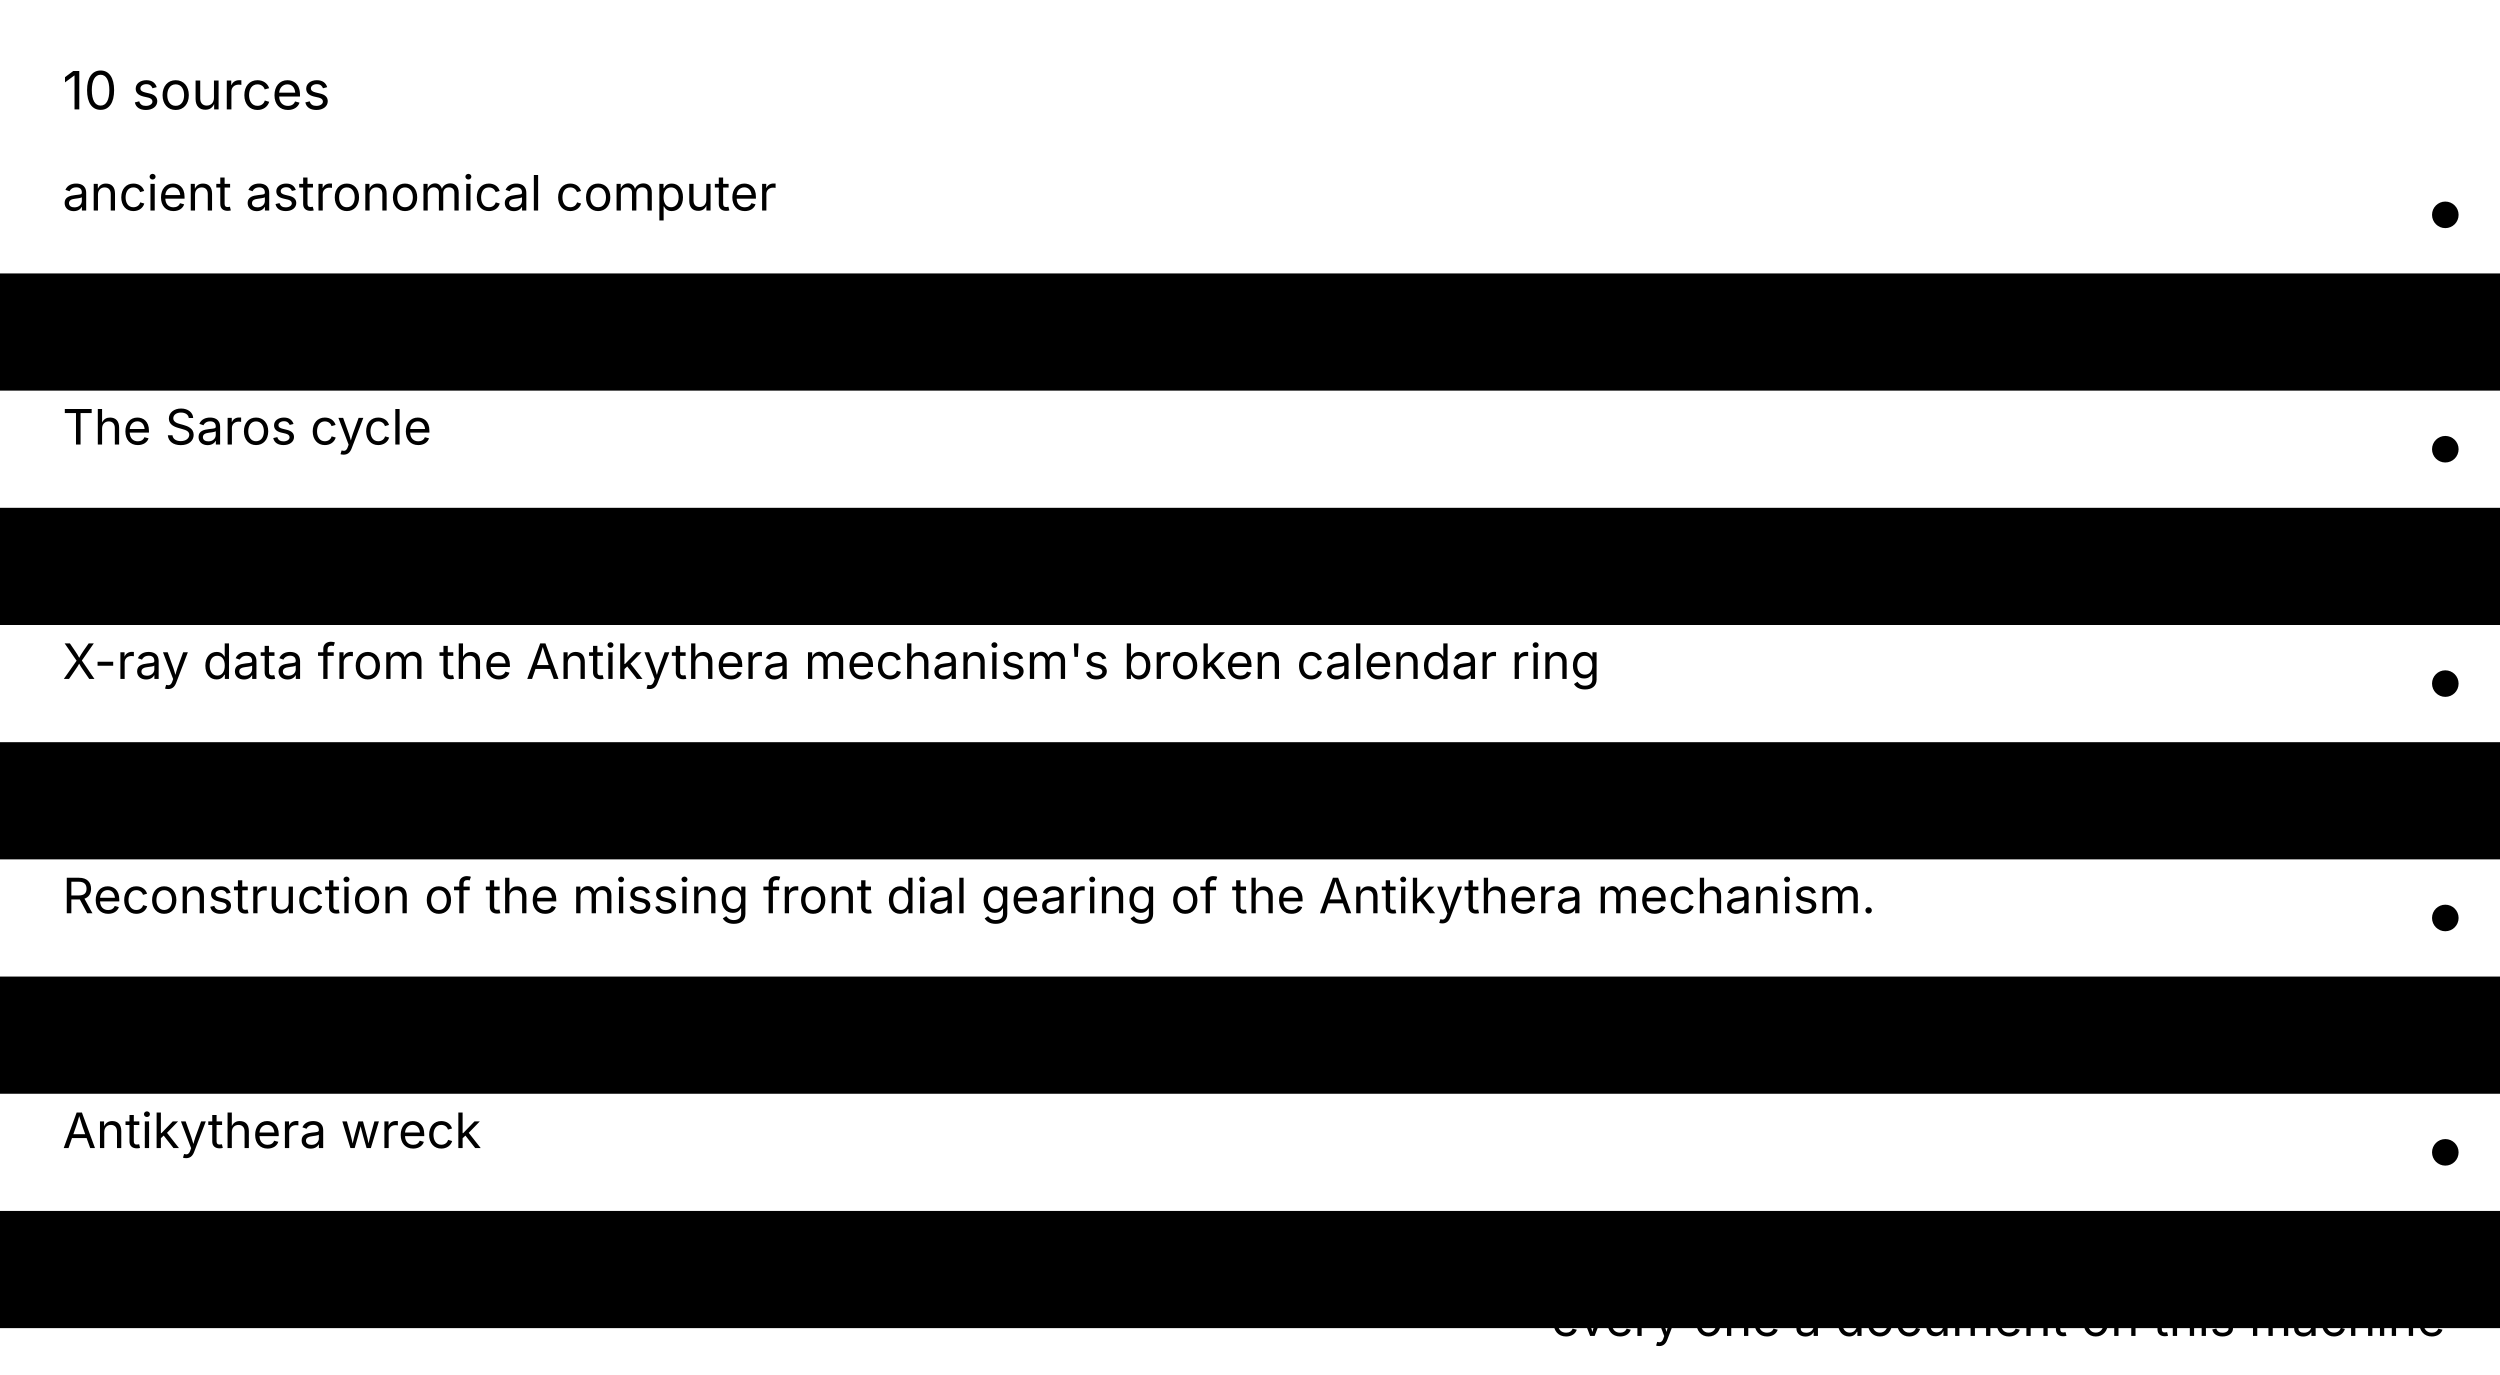
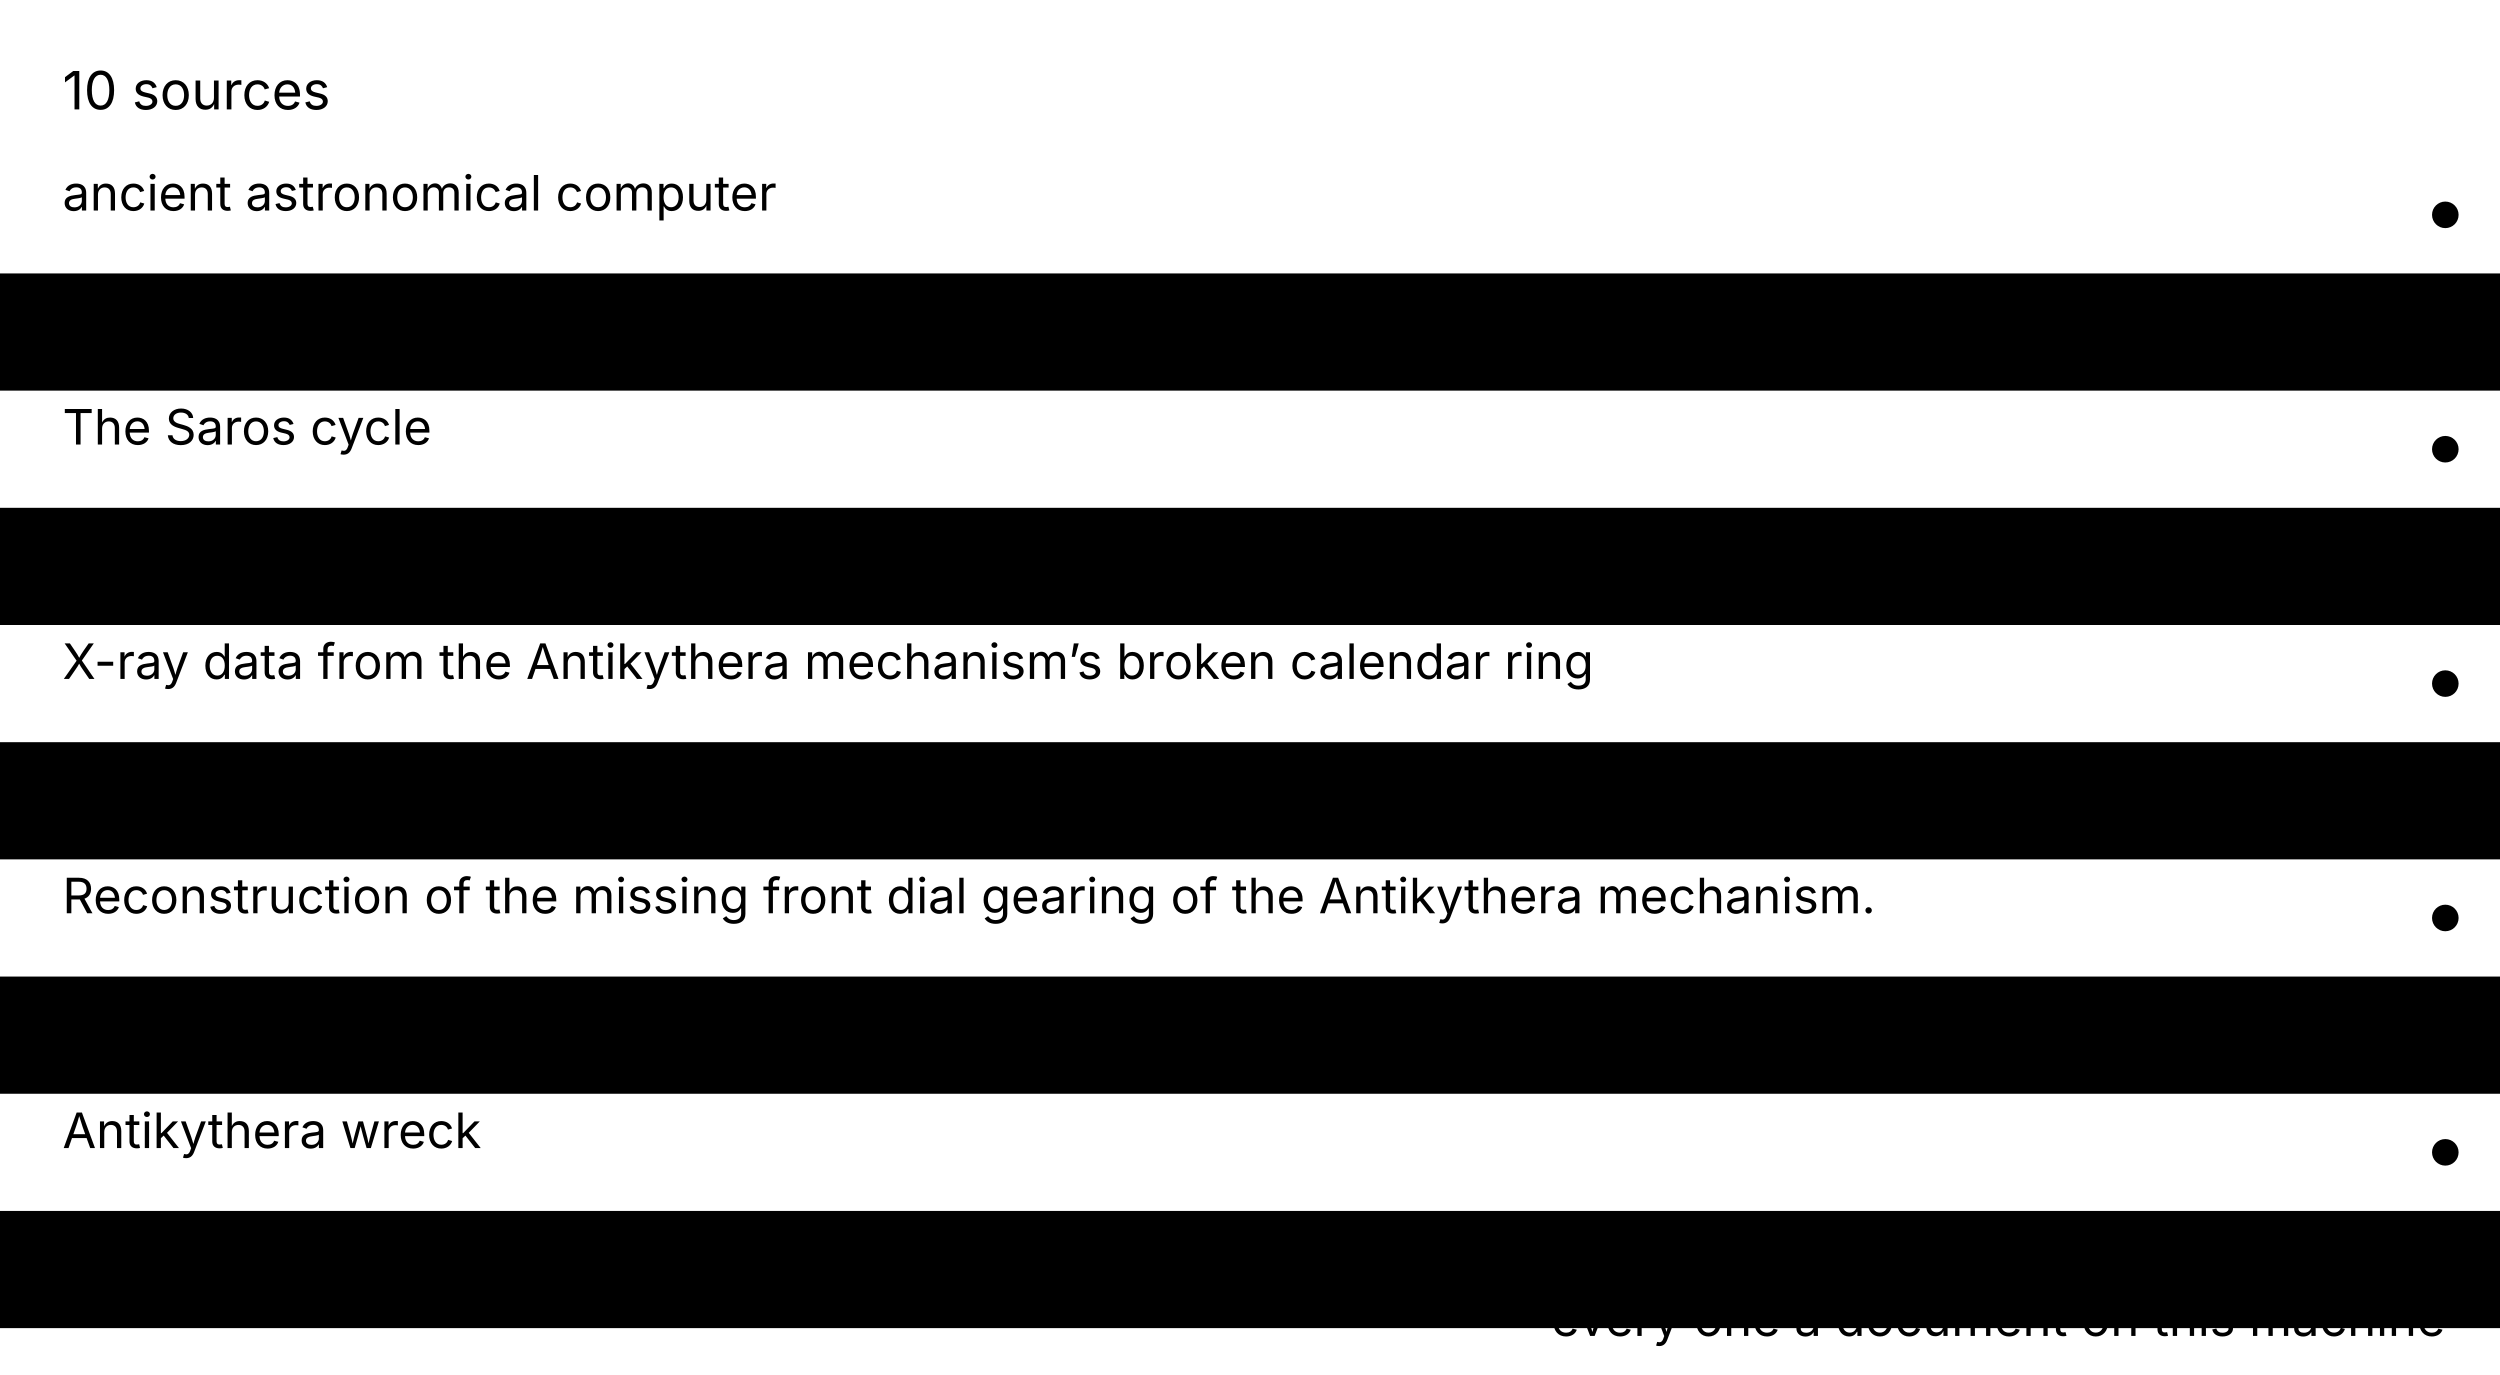
<svg xmlns="http://www.w3.org/2000/svg" viewBox="0 0 640 352" class="shelf-plate shelf-wide" role="img" focusable="false" aria-labelledby="shelf-wide-title">
  <text class="shelf-head" x="16.0" y="28.0" font-size="13.5" font-family="Inter, sans-serif">10 sources</text>
  <g class="shelf-rows">
    <text class="shelf-title" x="16.0" y="53.9" font-size="12.5" font-family="Inter, sans-serif">ancient astronomical computer</text>
    <circle class="shelf-dot" cx="626.0" cy="55.0" r="3.4" />
    <rect class="shelf-band" x="0" y="70.0" width="640" height="30" />
    <text class="shelf-title" x="16.0" y="83.8" font-size="12.5" font-family="Inter, sans-serif">The National Archaeological Museum in Athens</text>
    <circle class="shelf-dot" cx="626.0" cy="85.0" r="3.4" />
    <path class="shelf-rule" d="M0 70.0 H640" />
    <text class="shelf-title" x="16.0" y="113.8" font-size="12.5" font-family="Inter, sans-serif">The Saros cycle</text>
    <circle class="shelf-dot" cx="626.0" cy="115.0" r="3.4" />
    <path class="shelf-rule" d="M0 100.0 H640" />
    <rect class="shelf-band" x="0" y="130.0" width="640" height="30" />
    <text class="shelf-title" x="16.0" y="143.8" font-size="12.5" font-family="Inter, sans-serif">The Metonic cycle</text>
    <circle class="shelf-dot" cx="626.0" cy="145.0" r="3.4" />
    <path class="shelf-rule" d="M0 130.0 H640" />
-     <text class="shelf-title" x="16.0" y="173.8" font-size="12.5" font-family="Inter, sans-serif">X-ray data from the Antikythera mechanism's broken calendar ring</text>
+     <text class="shelf-title" x="16.0" y="173.8" font-size="12.5" font-family="Inter, sans-serif">X-ray data from the Antikythera mechanism’s broken calendar ring</text>
    <circle class="shelf-dot" cx="626.0" cy="175.0" r="3.4" />
    <path class="shelf-rule" d="M0 160.0 H640" />
    <rect class="shelf-band" x="0" y="190.0" width="640" height="30" />
    <text class="shelf-title" x="16.0" y="203.8" font-size="12.5" font-family="Inter, sans-serif">Fragment C of the Antikythera mechanism</text>
    <circle class="shelf-dot" cx="626.0" cy="205.0" r="3.4" />
    <path class="shelf-rule" d="M0 190.0 H640" />
    <text class="shelf-title" x="16.0" y="233.8" font-size="12.5" font-family="Inter, sans-serif">Reconstruction of the missing front dial gearing of the Antikythera mechanism.</text>
    <circle class="shelf-dot" cx="626.0" cy="235.0" r="3.4" />
    <path class="shelf-rule" d="M0 220.0 H640" />
    <rect class="shelf-band" x="0" y="250.0" width="640" height="30" />
    <text class="shelf-title" x="16.0" y="263.9" font-size="12.5" font-family="Inter, sans-serif">Antikythera mechanism</text>
    <circle class="shelf-dot" cx="626.0" cy="265.0" r="3.4" />
    <path class="shelf-rule" d="M0 250.0 H640" />
    <text class="shelf-title" x="16.0" y="293.9" font-size="12.5" font-family="Inter, sans-serif">Antikythera wreck</text>
    <circle class="shelf-dot" cx="626.0" cy="295.0" r="3.4" />
    <path class="shelf-rule" d="M0 280.0 H640" />
    <rect class="shelf-band" x="0" y="310.0" width="640" height="30" />
    <text class="shelf-title" x="16.0" y="323.9" font-size="12.5" font-family="Inter, sans-serif">Decoding Antikythera mechanism</text>
    <circle class="shelf-dot" cx="626.0" cy="325.0" r="3.4" />
    <path class="shelf-rule" d="M0 310.0 H640" />
  </g>
  <text class="shelf-foot" x="626.0" y="342.0" font-size="12.5" font-family="Inter, sans-serif" text-anchor="end">every one a document on this machine</text>
</svg>
